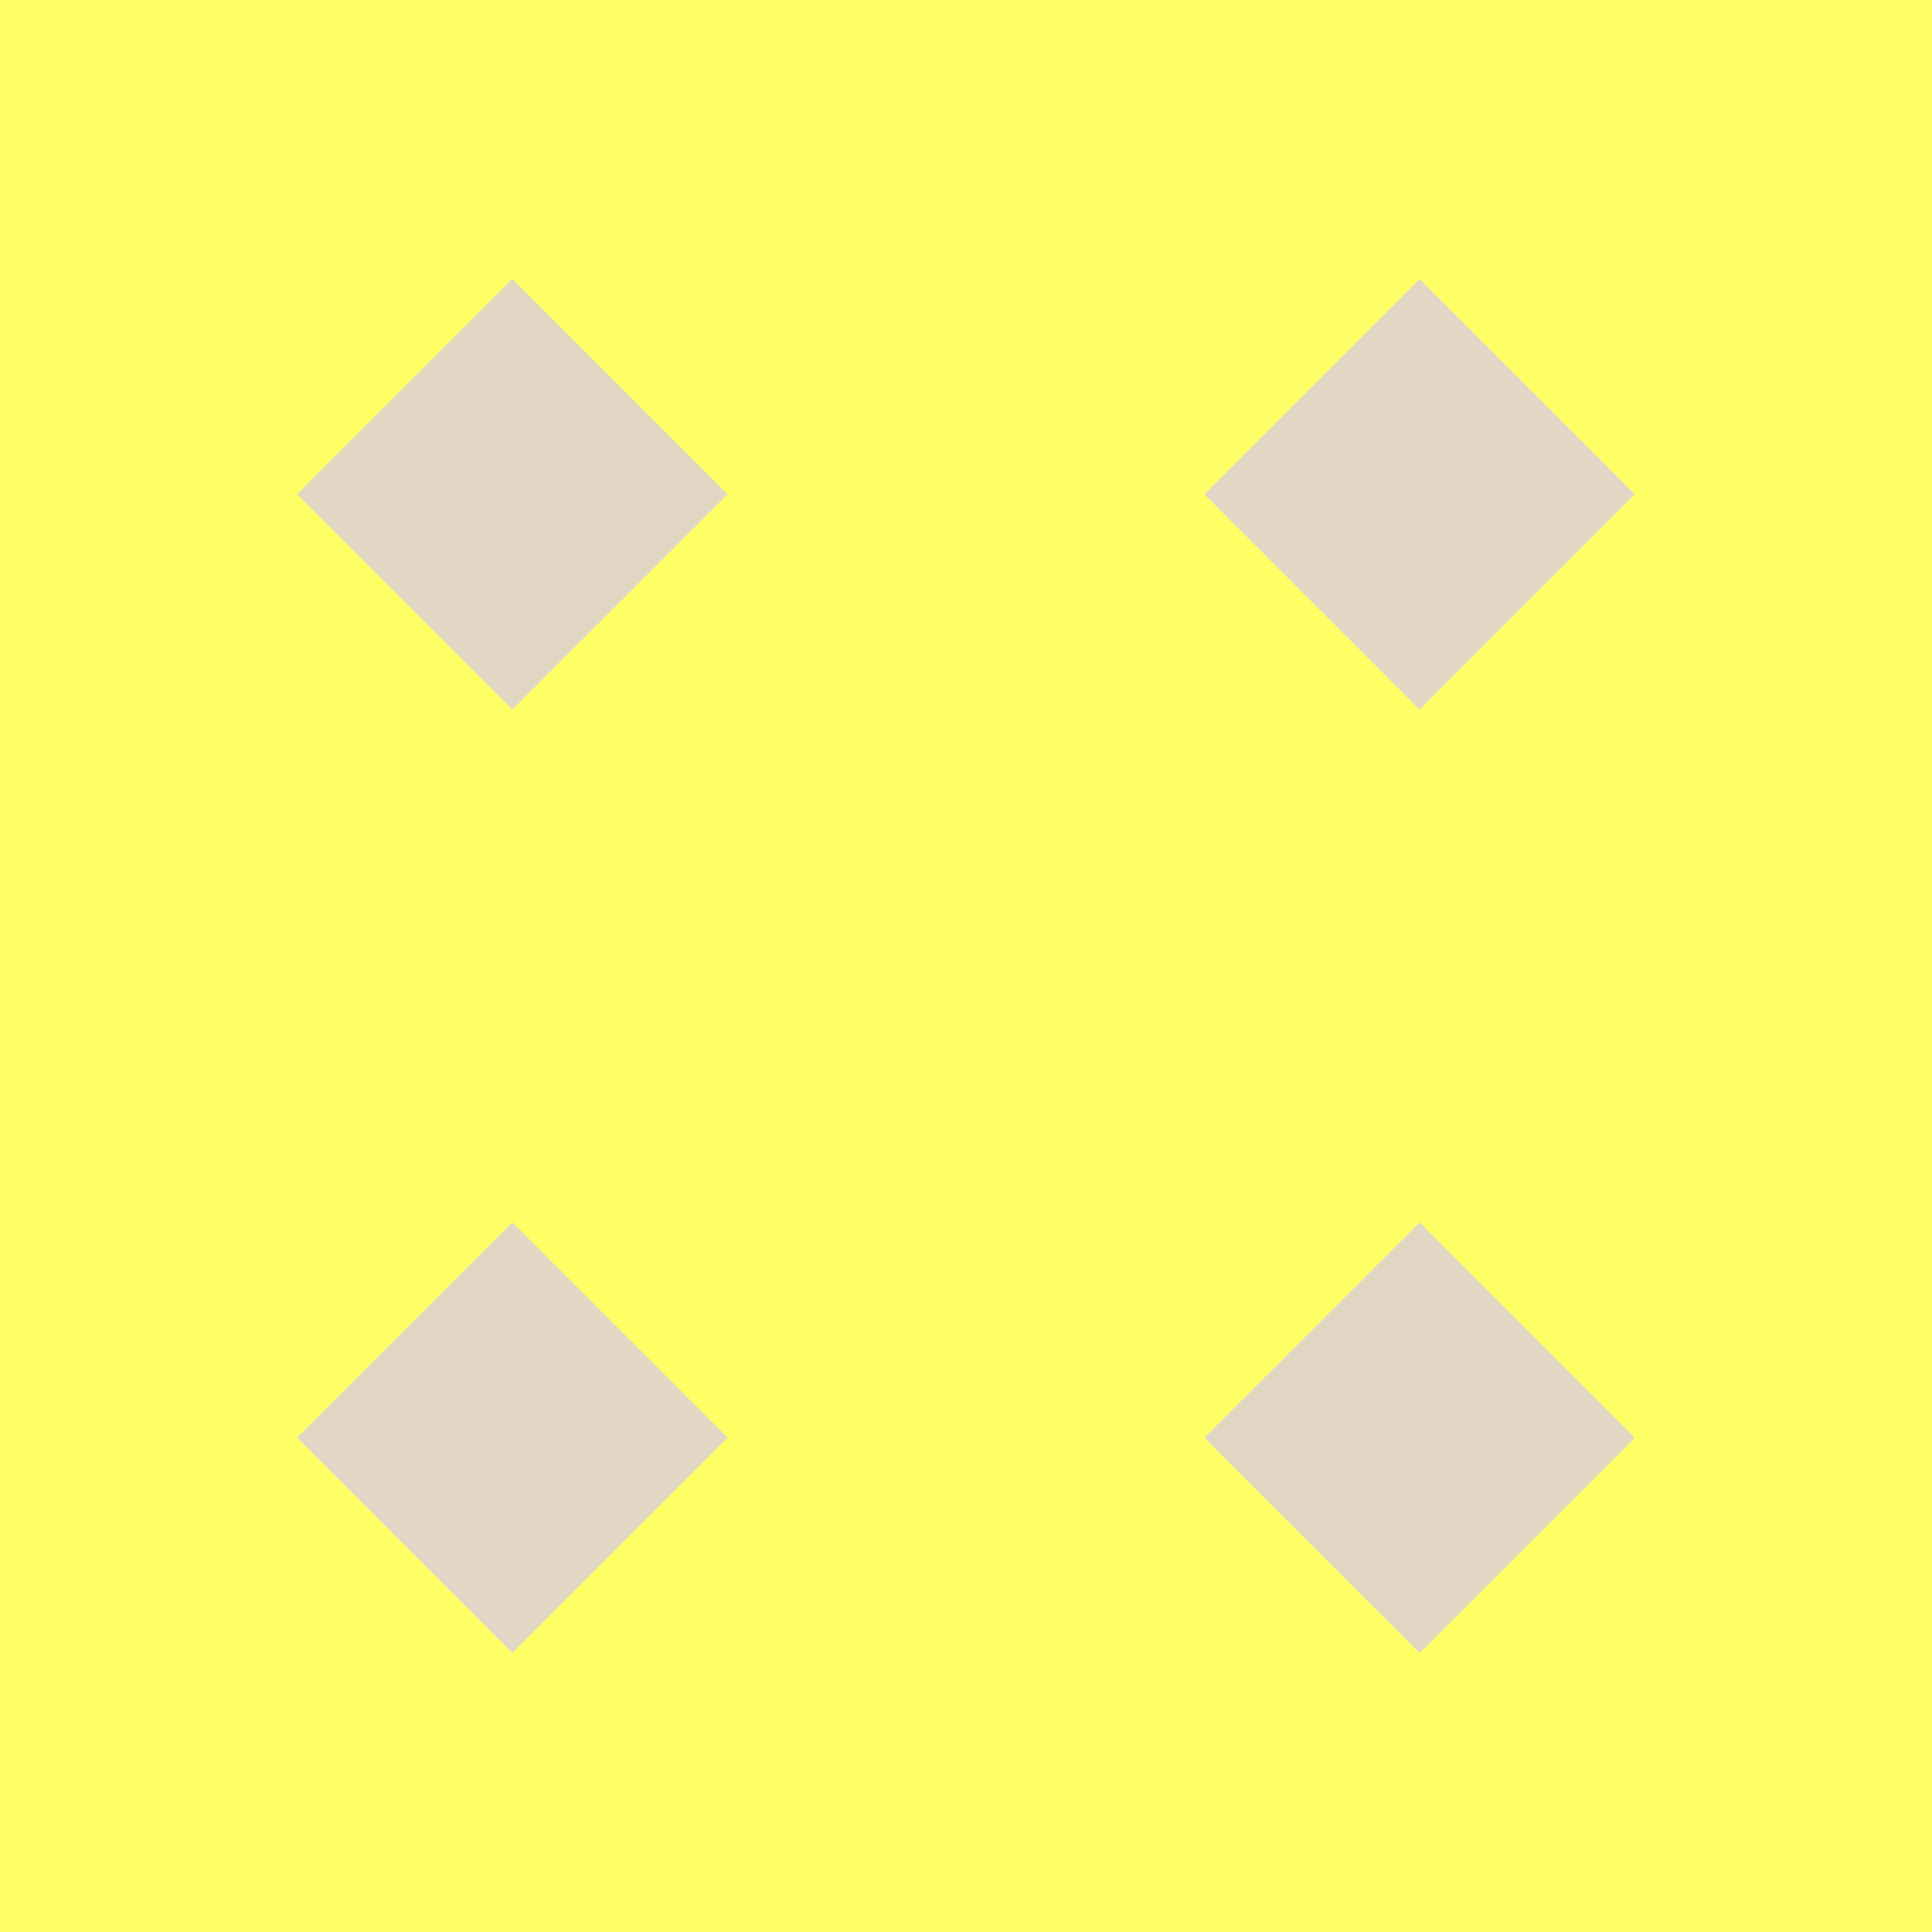
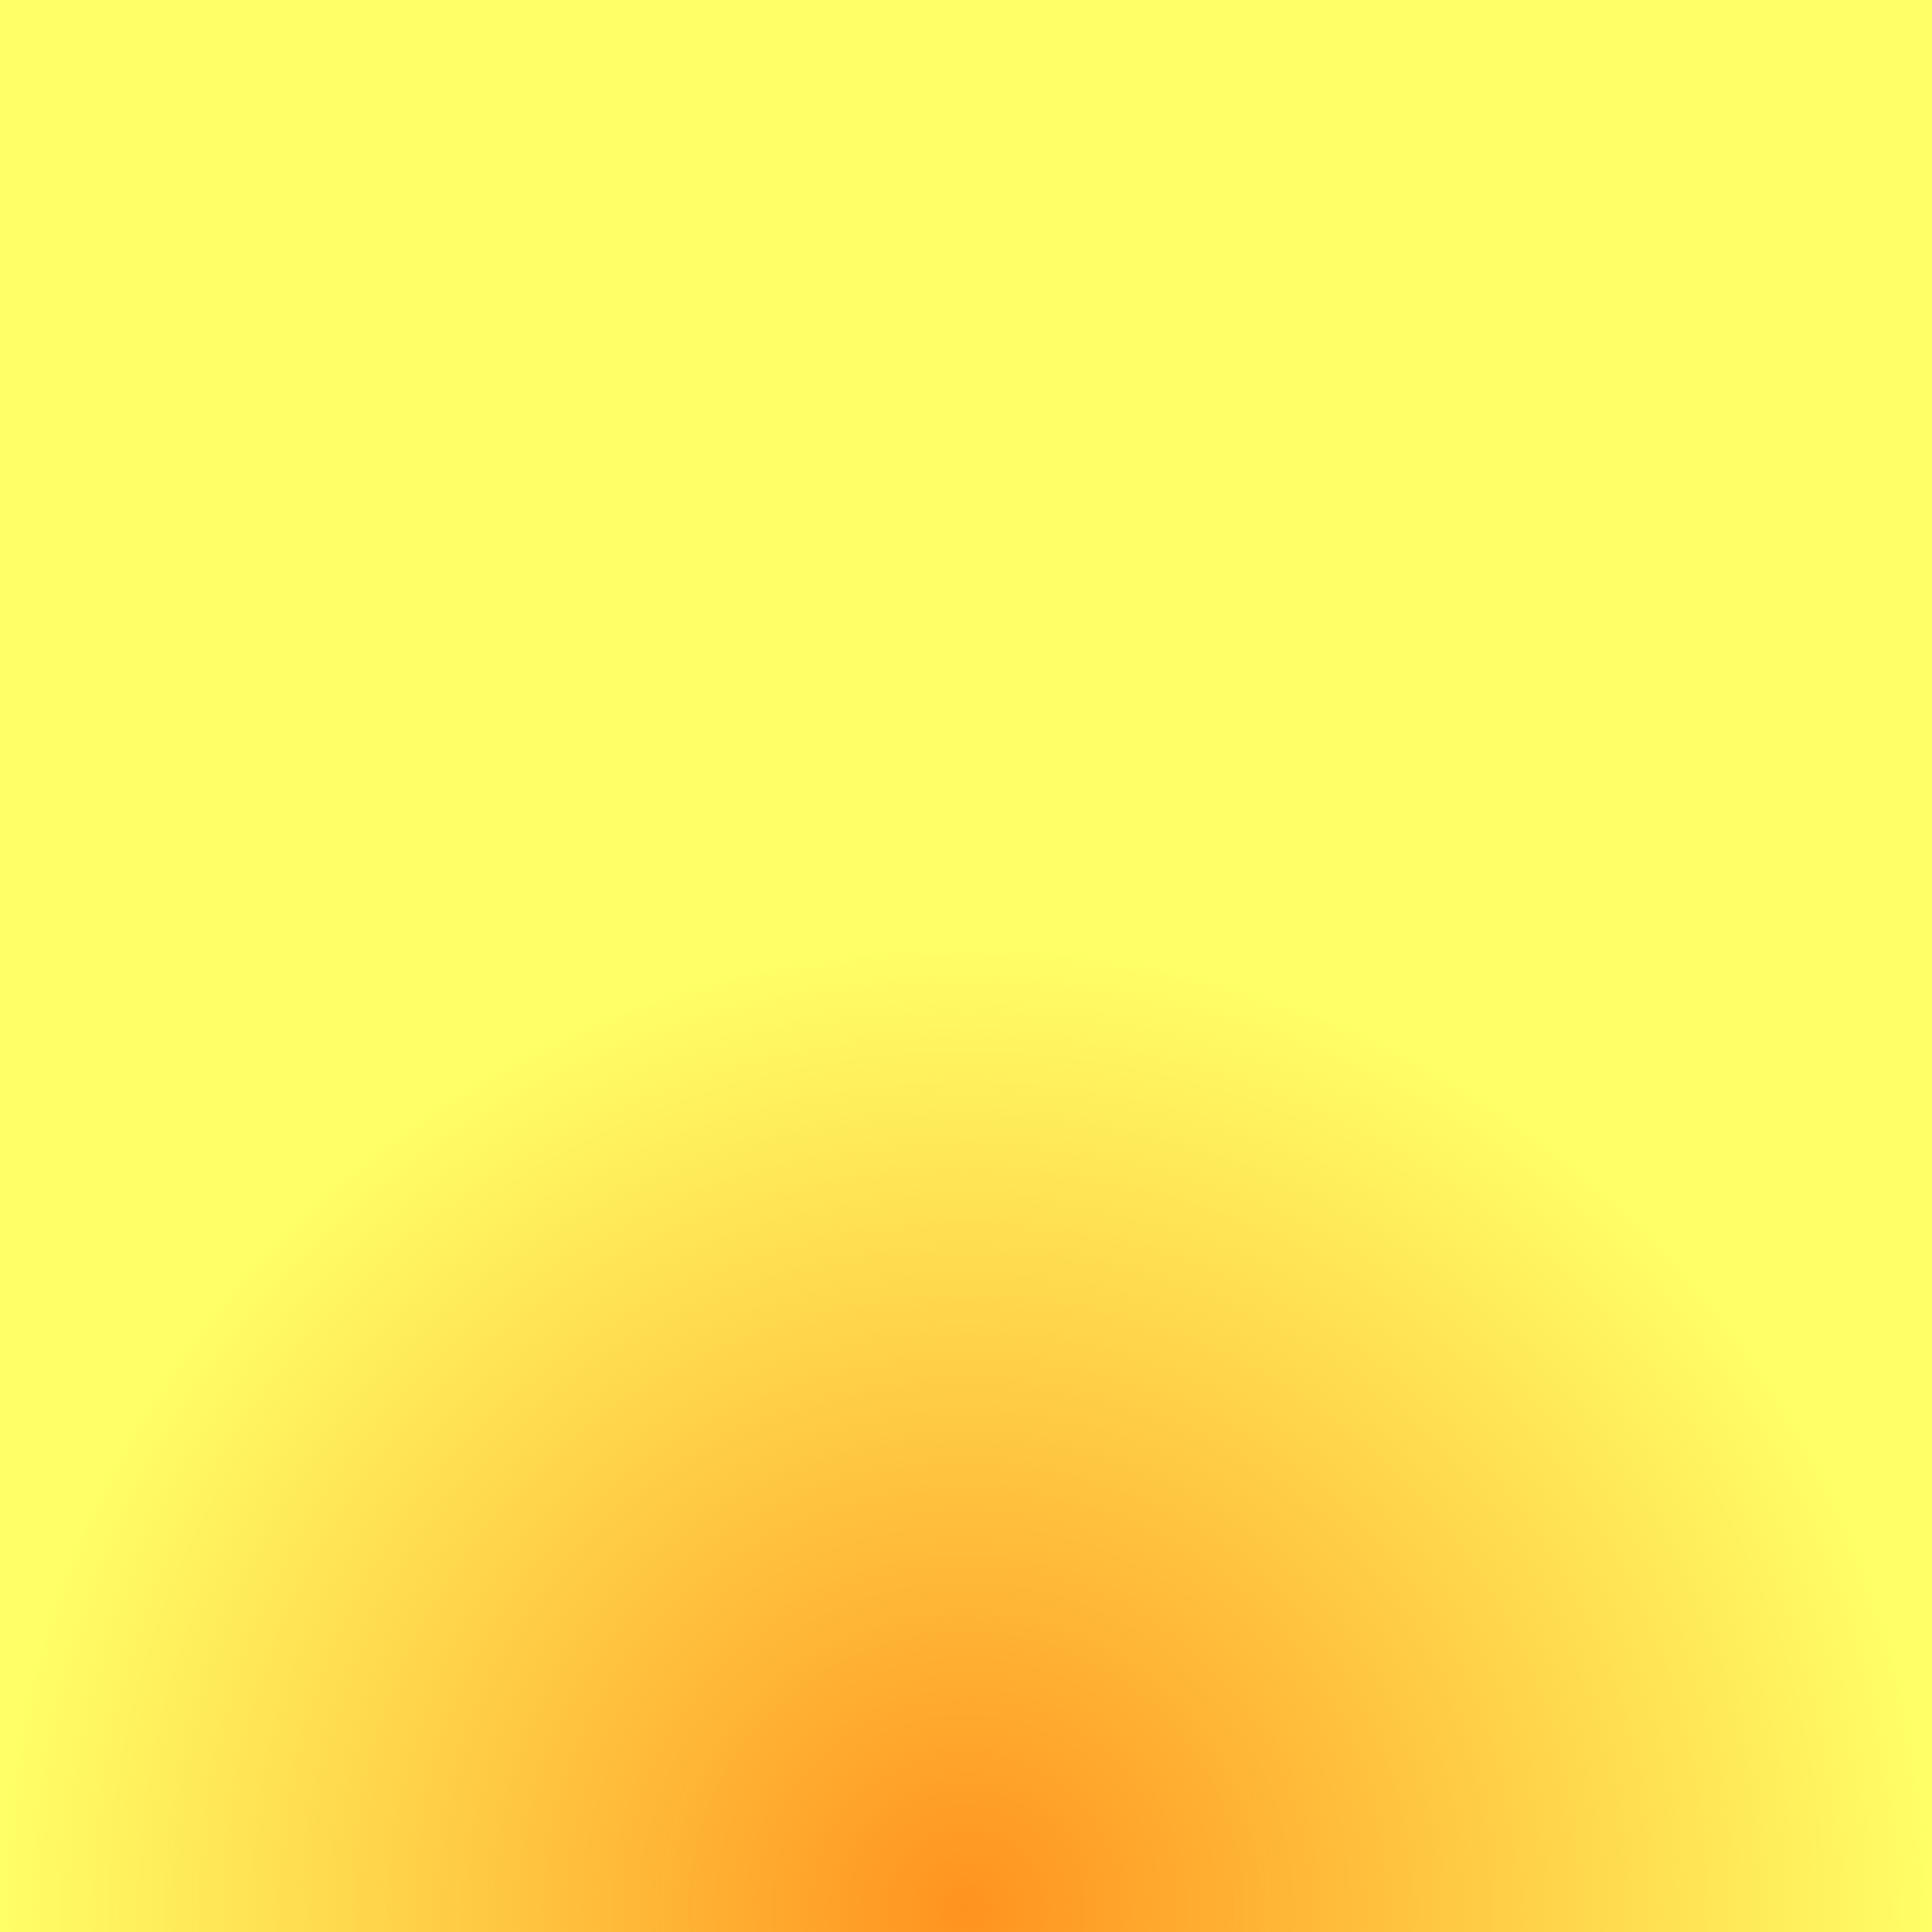
<svg xmlns="http://www.w3.org/2000/svg" id="_레이어_1" data-name="레이어 1" viewBox="0 0 512 512">
  <defs>
    <style>
      .cls-1 {
-         fill: #e2d7c5;
+         fill: url(#_무제_그라디언트_69);
      }

      .cls-2 {
        fill: #ff6;
      }
    </style>
+     <radialGradient id="_무제_그라디언트_69" data-name="무제 그라디언트 69" cx="256" cy="506.08" fx="256" fy="506.08" r="256" gradientUnits="userSpaceOnUse">
+       <stop offset="0" stop-color="#ff931e" />
+       <stop offset="1" stop-color="#ff931e" stop-opacity="0" />
+     </radialGradient>
  </defs>
  <rect class="cls-2" width="512" height="512" />
-   <g>
-     <rect class="cls-1" x="95.44" y="90.66" width="80.68" height="80.68" transform="translate(132.4 -57.64) rotate(45)" />
-     <rect class="cls-1" x="335.87" y="90.66" width="80.68" height="80.68" transform="translate(202.82 -227.66) rotate(45)" />
-     <rect class="cls-1" x="95.44" y="340.66" width="80.68" height="80.68" transform="translate(309.18 15.58) rotate(45)" />
-     <rect class="cls-1" x="335.87" y="340.66" width="80.68" height="80.68" transform="translate(379.6 -154.43) rotate(45)" />
-   </g>
+   <rect class="cls-1" x="0" y="250.08" width="512" height="512" />
</svg>
